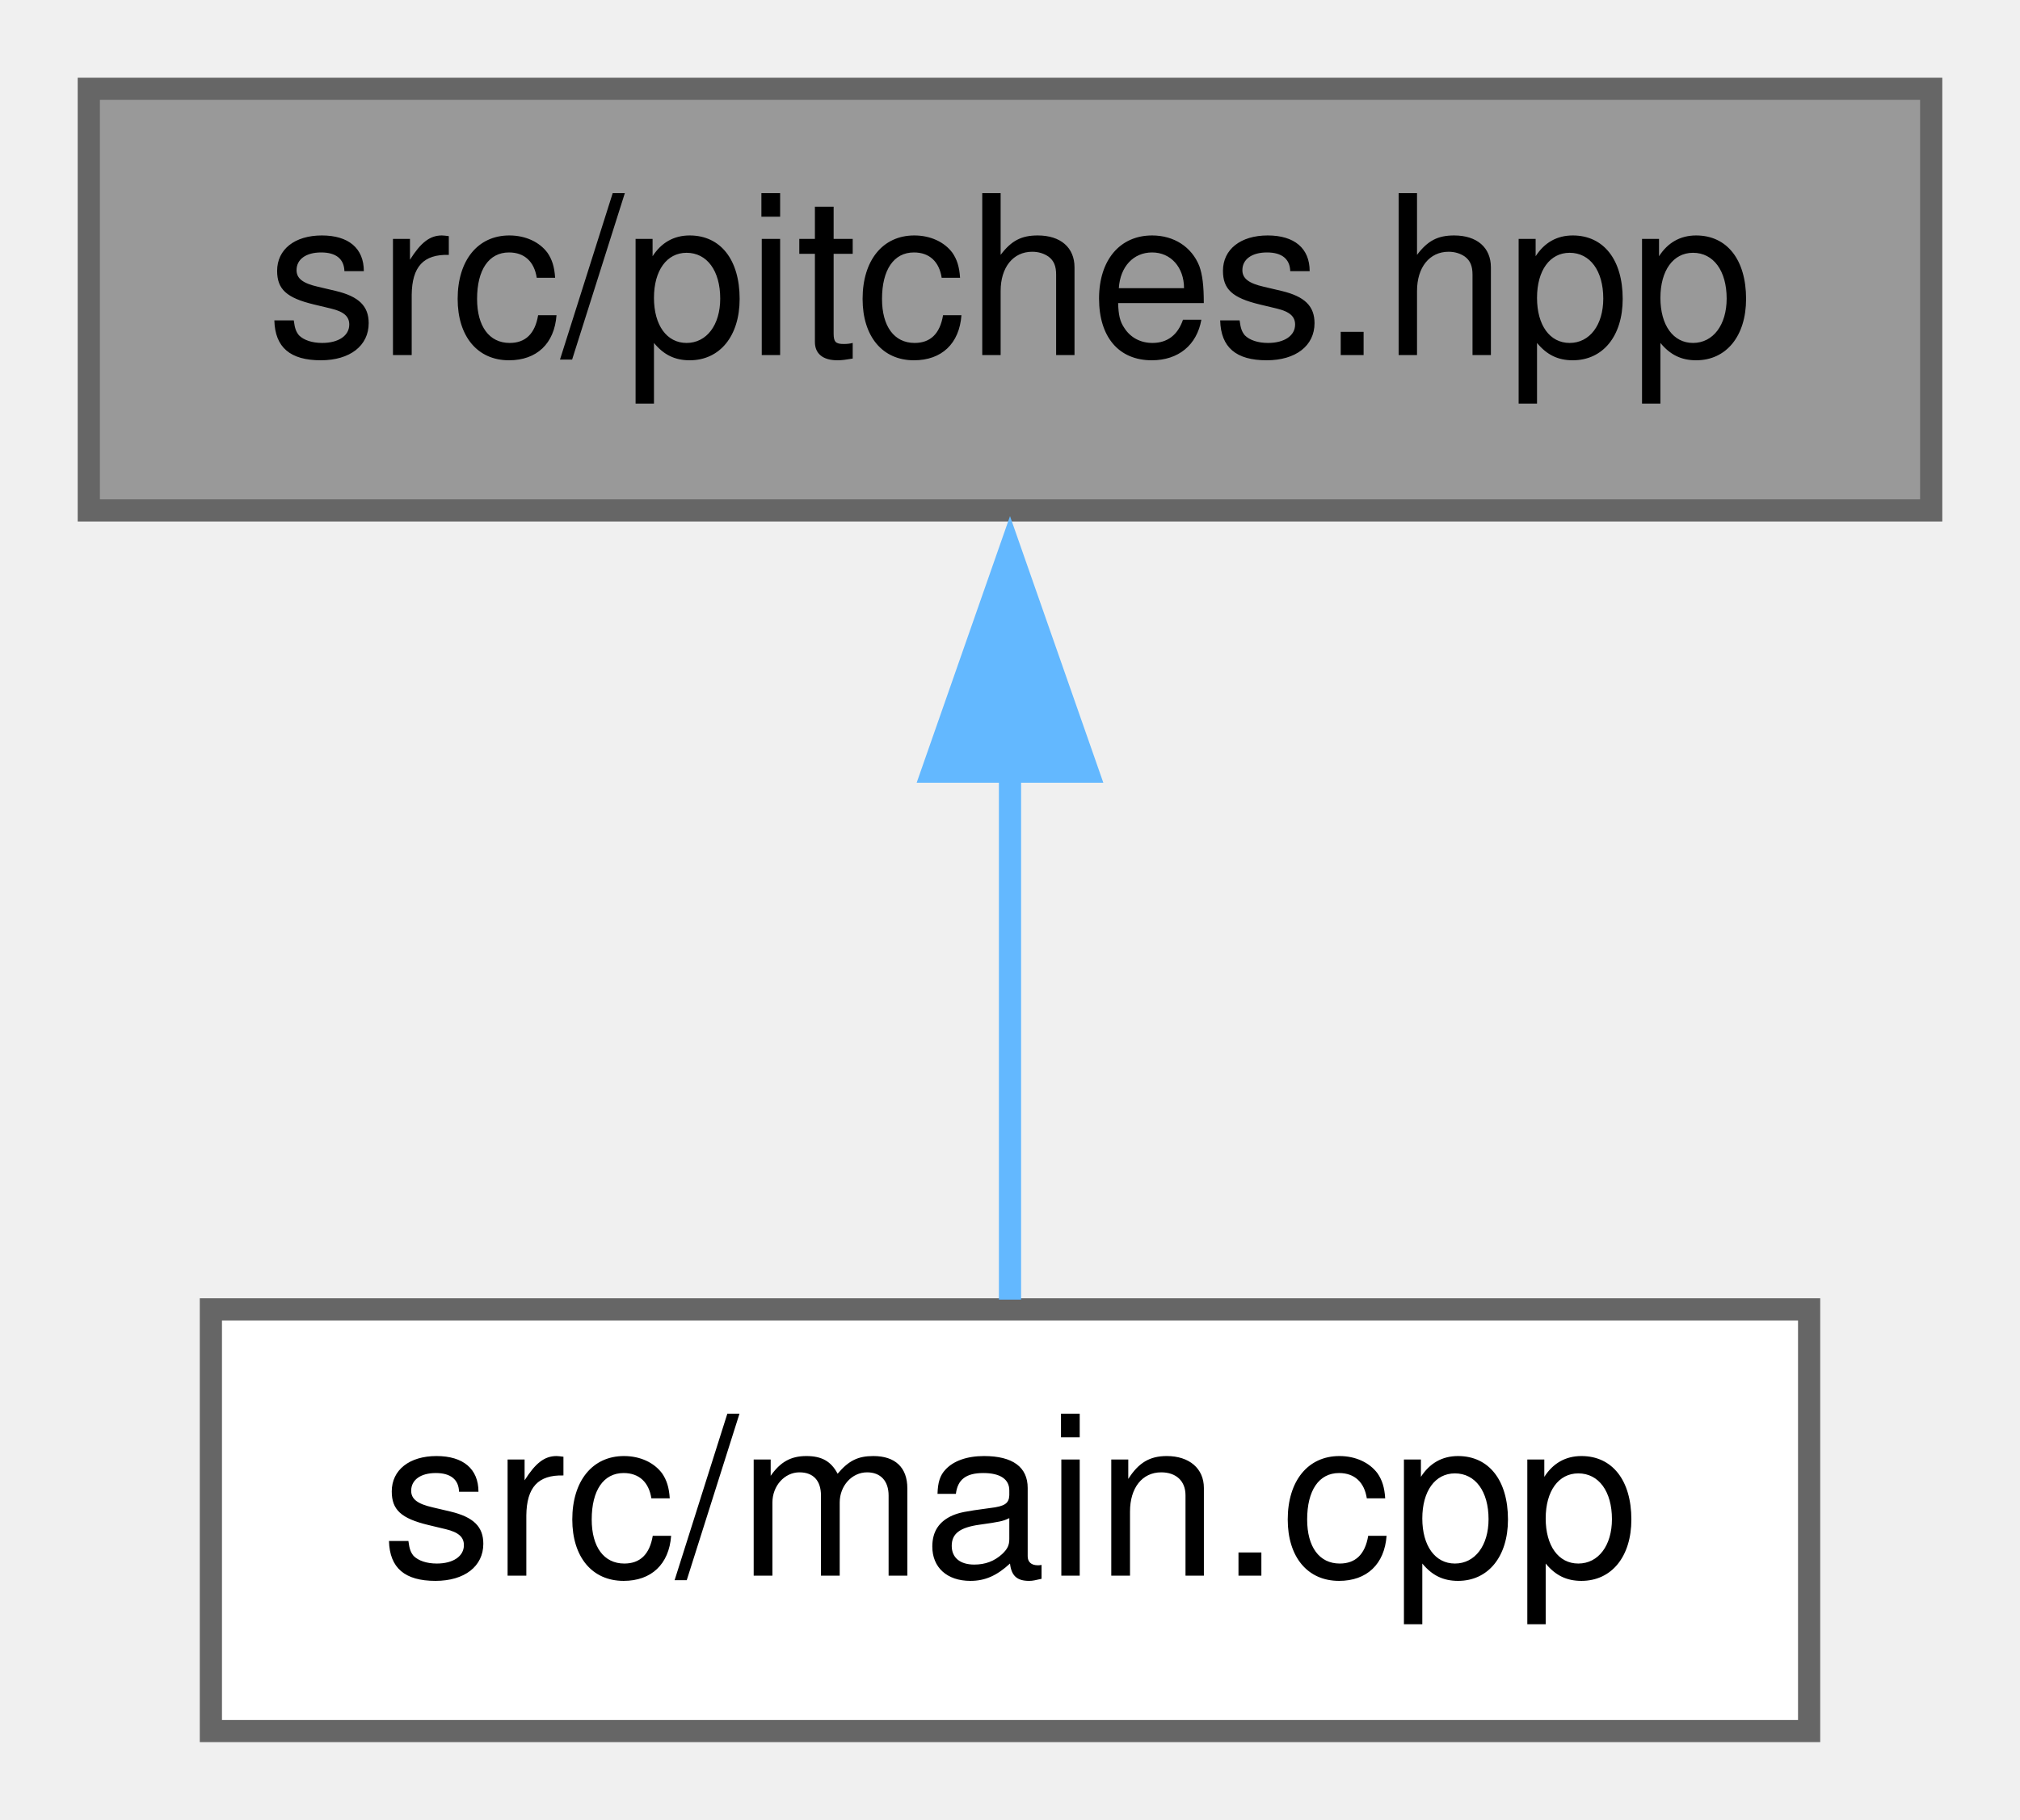
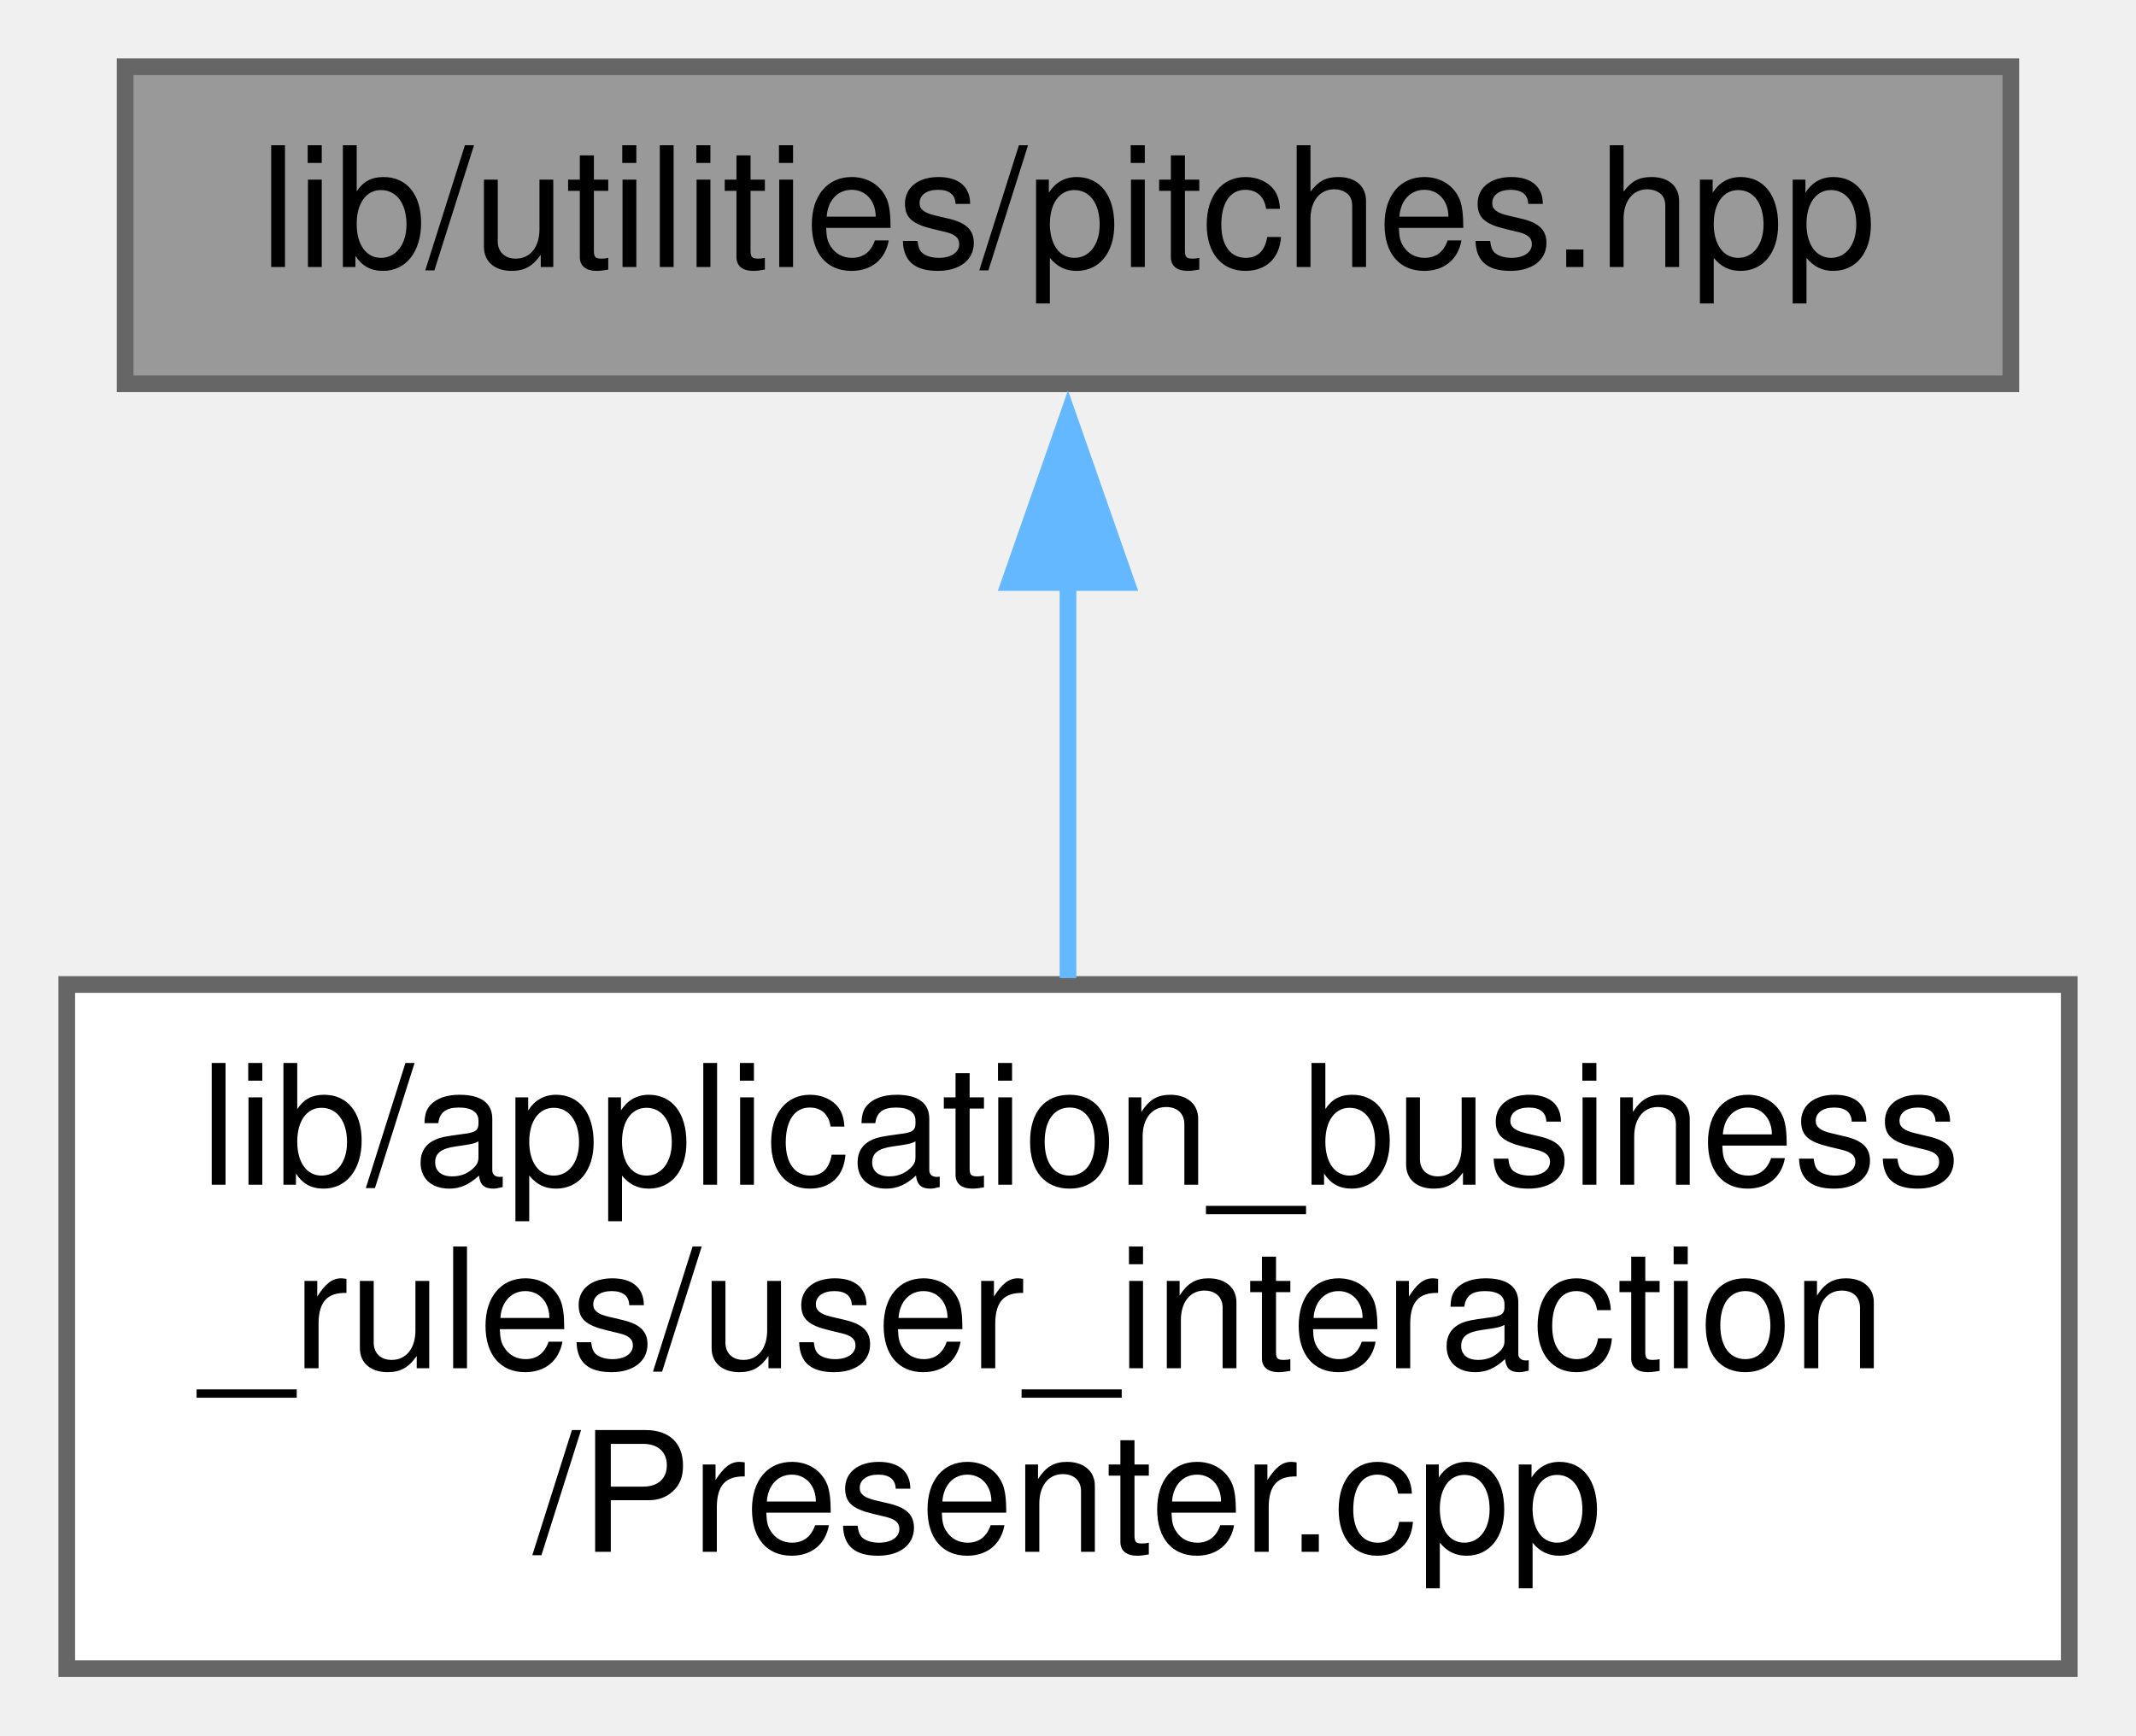
- <svg xmlns="http://www.w3.org/2000/svg" xmlns:xlink="http://www.w3.org/1999/xlink" width="91pt" height="82pt" viewBox="0.00 0.00 91.00 82.00">
-   <g id="graph0" class="graph" transform="scale(1 1) rotate(0) translate(4 78)">
+ <svg xmlns="http://www.w3.org/2000/svg" xmlns:xlink="http://www.w3.org/1999/xlink" width="128pt" height="104pt" viewBox="0.00 0.00 128.00 104.00">
+   <g id="graph0" class="graph" transform="scale(1 1) rotate(0) translate(4 100)">
    <g id="node1" class="node">
      <g id="a_node1">
        <a xlink:title=" ">
-           <polygon fill="#999999" stroke="#666666" points="83,-74 0,-74 0,-55 83,-55 83,-74" />
-           <text text-anchor="middle" x="41.5" y="-62" font-family="Helvetica,sans-Serif" font-size="10.00">src/pitches.hpp</text>
+           <polygon fill="#999999" stroke="#666666" points="116.5,-96 3.5,-96 3.5,-77 116.5,-77 116.5,-96" />
+           <text text-anchor="middle" x="60" y="-84" font-family="Helvetica,sans-Serif" font-size="10.00">lib/utilities/pitches.hpp</text>
        </a>
      </g>
    </g>
    <g id="node2" class="node">
      <g id="a_node2">
-         <a xlink:href="main_8cpp.xhtml" target="_top" xlink:title=" ">
-           <polygon fill="white" stroke="#666666" points="77.5,-19 5.5,-19 5.5,0 77.5,0 77.5,-19" />
-           <text text-anchor="middle" x="41.5" y="-7" font-family="Helvetica,sans-Serif" font-size="10.00">src/main.cpp</text>
+         <a xlink:href="Presenter_8cpp.xhtml" target="_top" xlink:title=" ">
+           <polygon fill="white" stroke="#666666" points="120,-41 0,-41 0,0 120,0 120,-41" />
+           <text text-anchor="start" x="8" y="-29" font-family="Helvetica,sans-Serif" font-size="10.00">lib/application_business</text>
+           <text text-anchor="start" x="8" y="-18" font-family="Helvetica,sans-Serif" font-size="10.00">_rules/user_interaction</text>
+           <text text-anchor="middle" x="60" y="-7" font-family="Helvetica,sans-Serif" font-size="10.00">/Presenter.cpp</text>
        </a>
      </g>
    </g>
    <g id="edge1" class="edge">
-       <path fill="none" stroke="#63b8ff" d="M41.5,-43.35C41.5,-35.1 41.5,-25.97 41.5,-19.44" />
-       <polygon fill="#63b8ff" stroke="#63b8ff" points="38,-43.23 41.5,-53.23 45,-43.23 38,-43.23" />
+       <path fill="none" stroke="#63b8ff" d="M60,-65.14C60,-57.54 60,-48.93 60,-41.38" />
+       <polygon fill="#63b8ff" stroke="#63b8ff" points="56.5,-65.09 60,-75.09 63.5,-65.09 56.5,-65.09" />
    </g>
  </g>
</svg>
